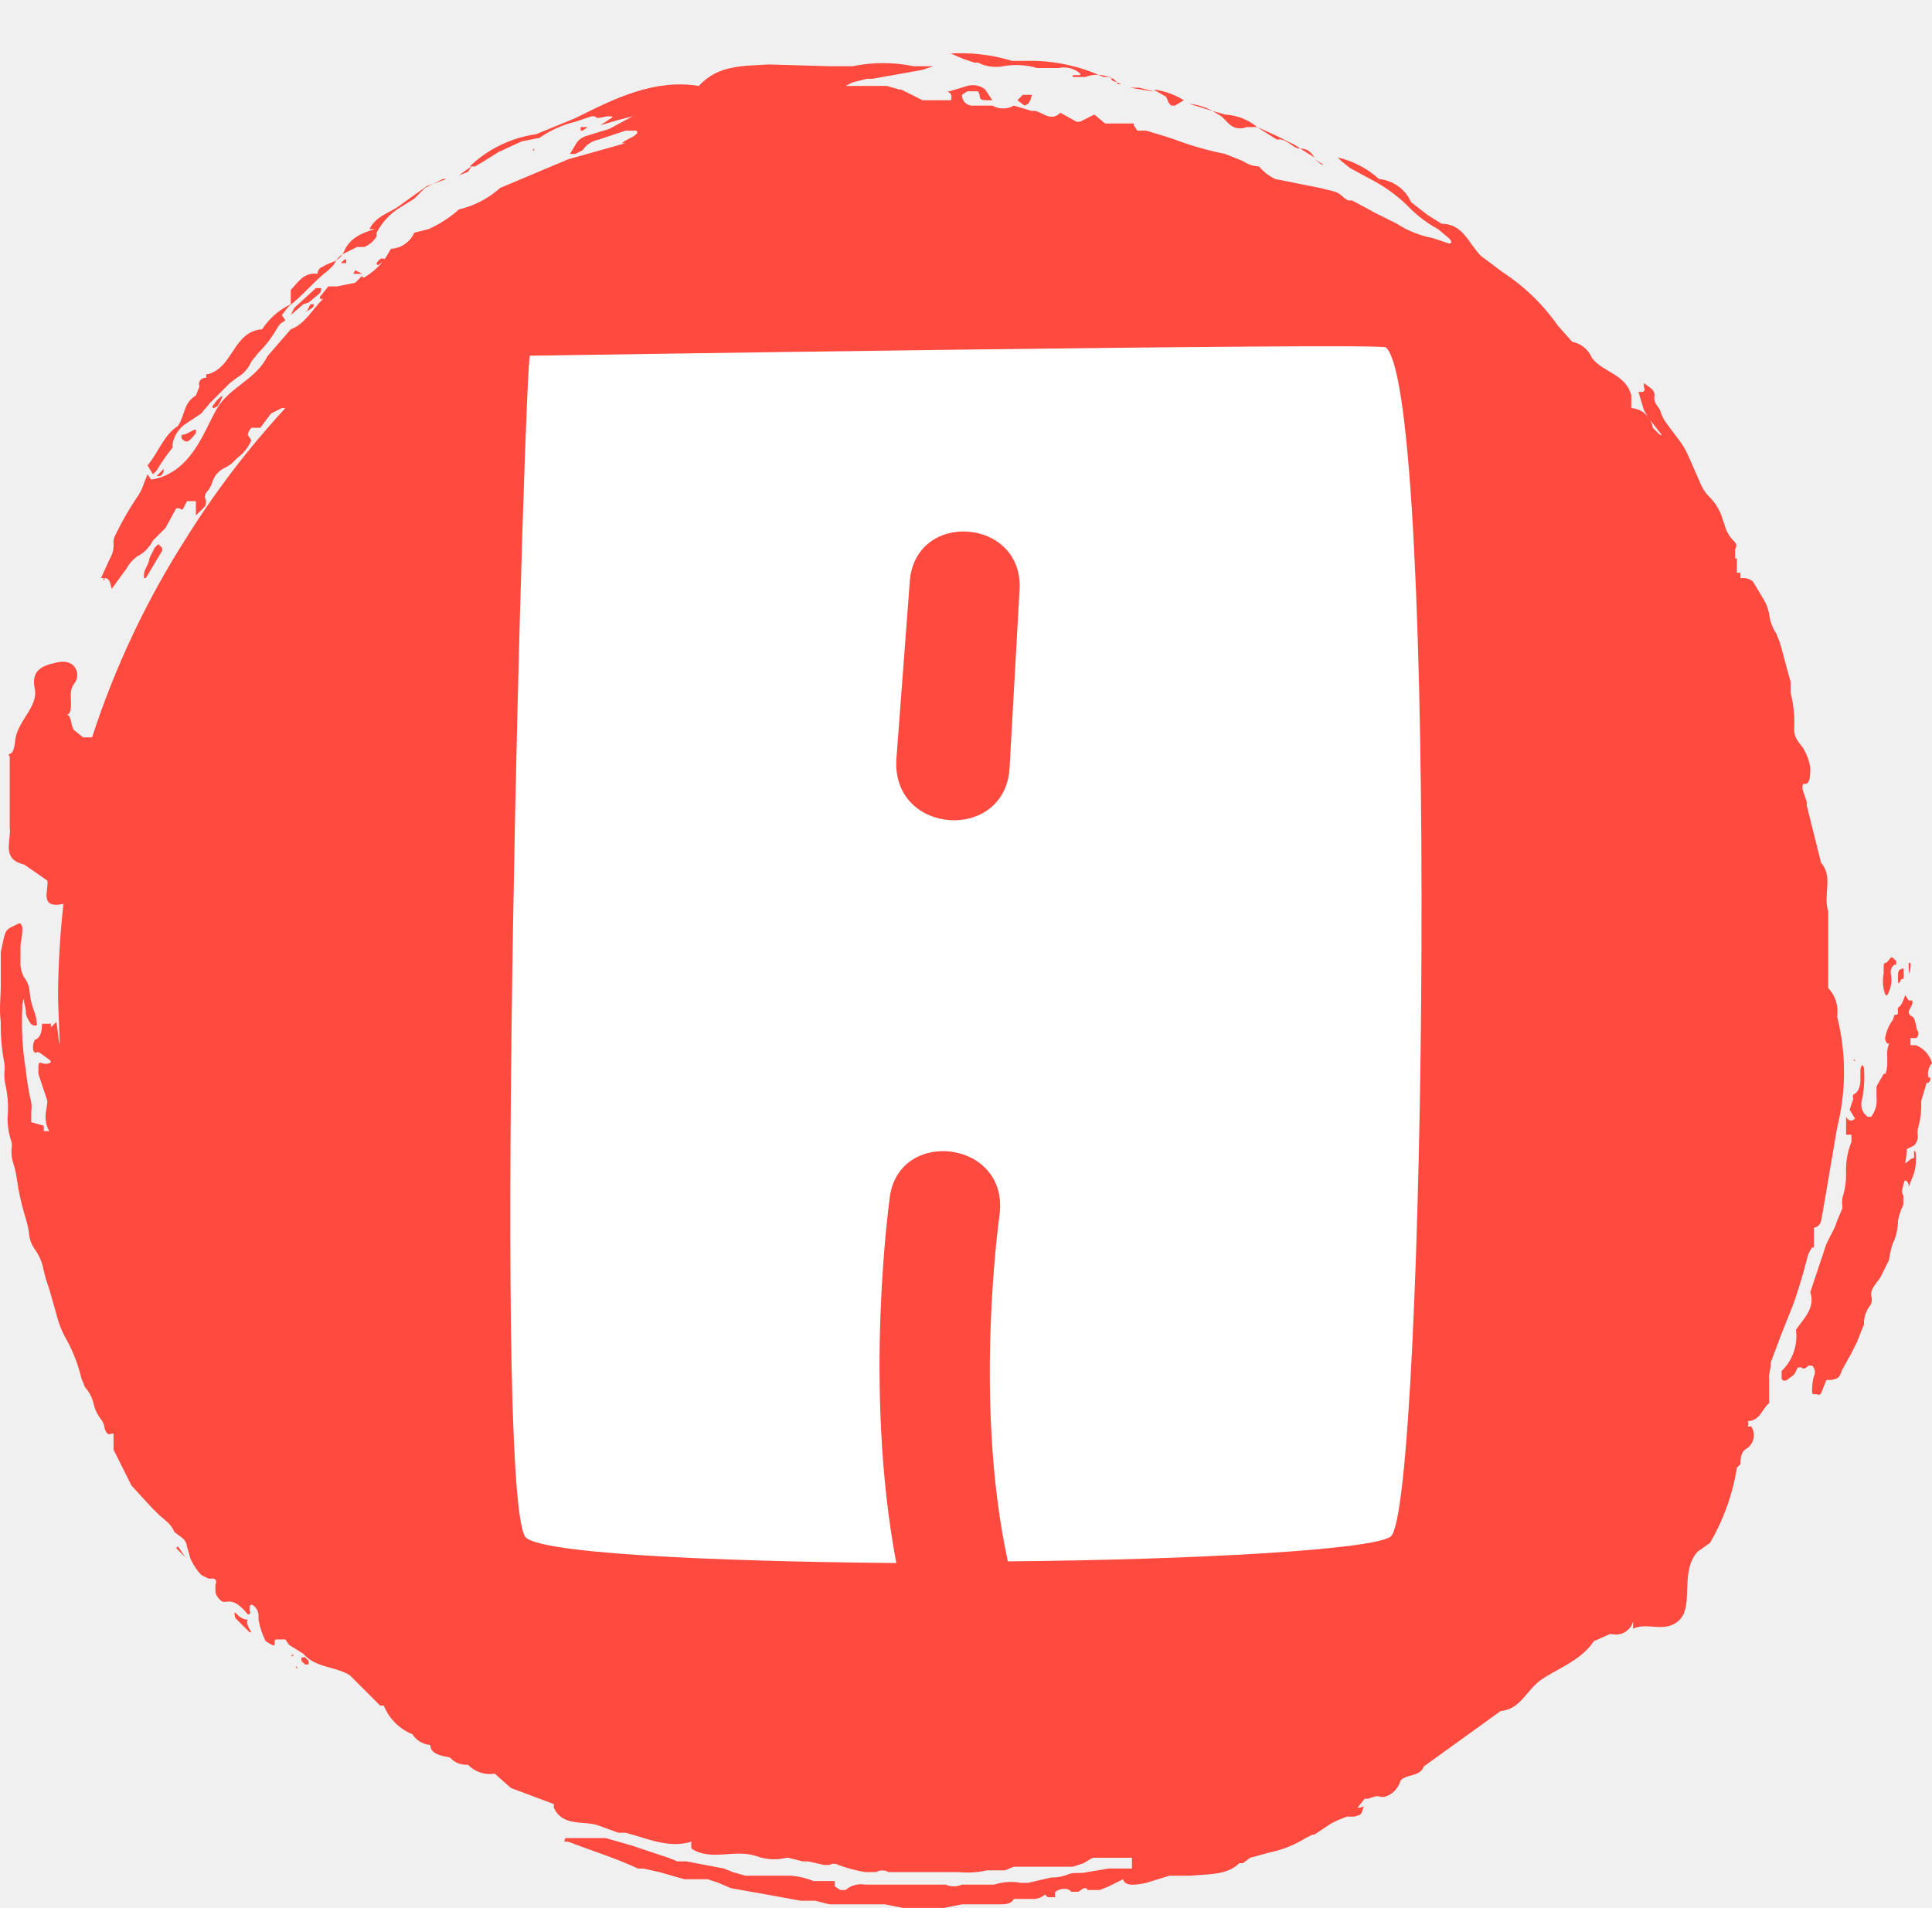
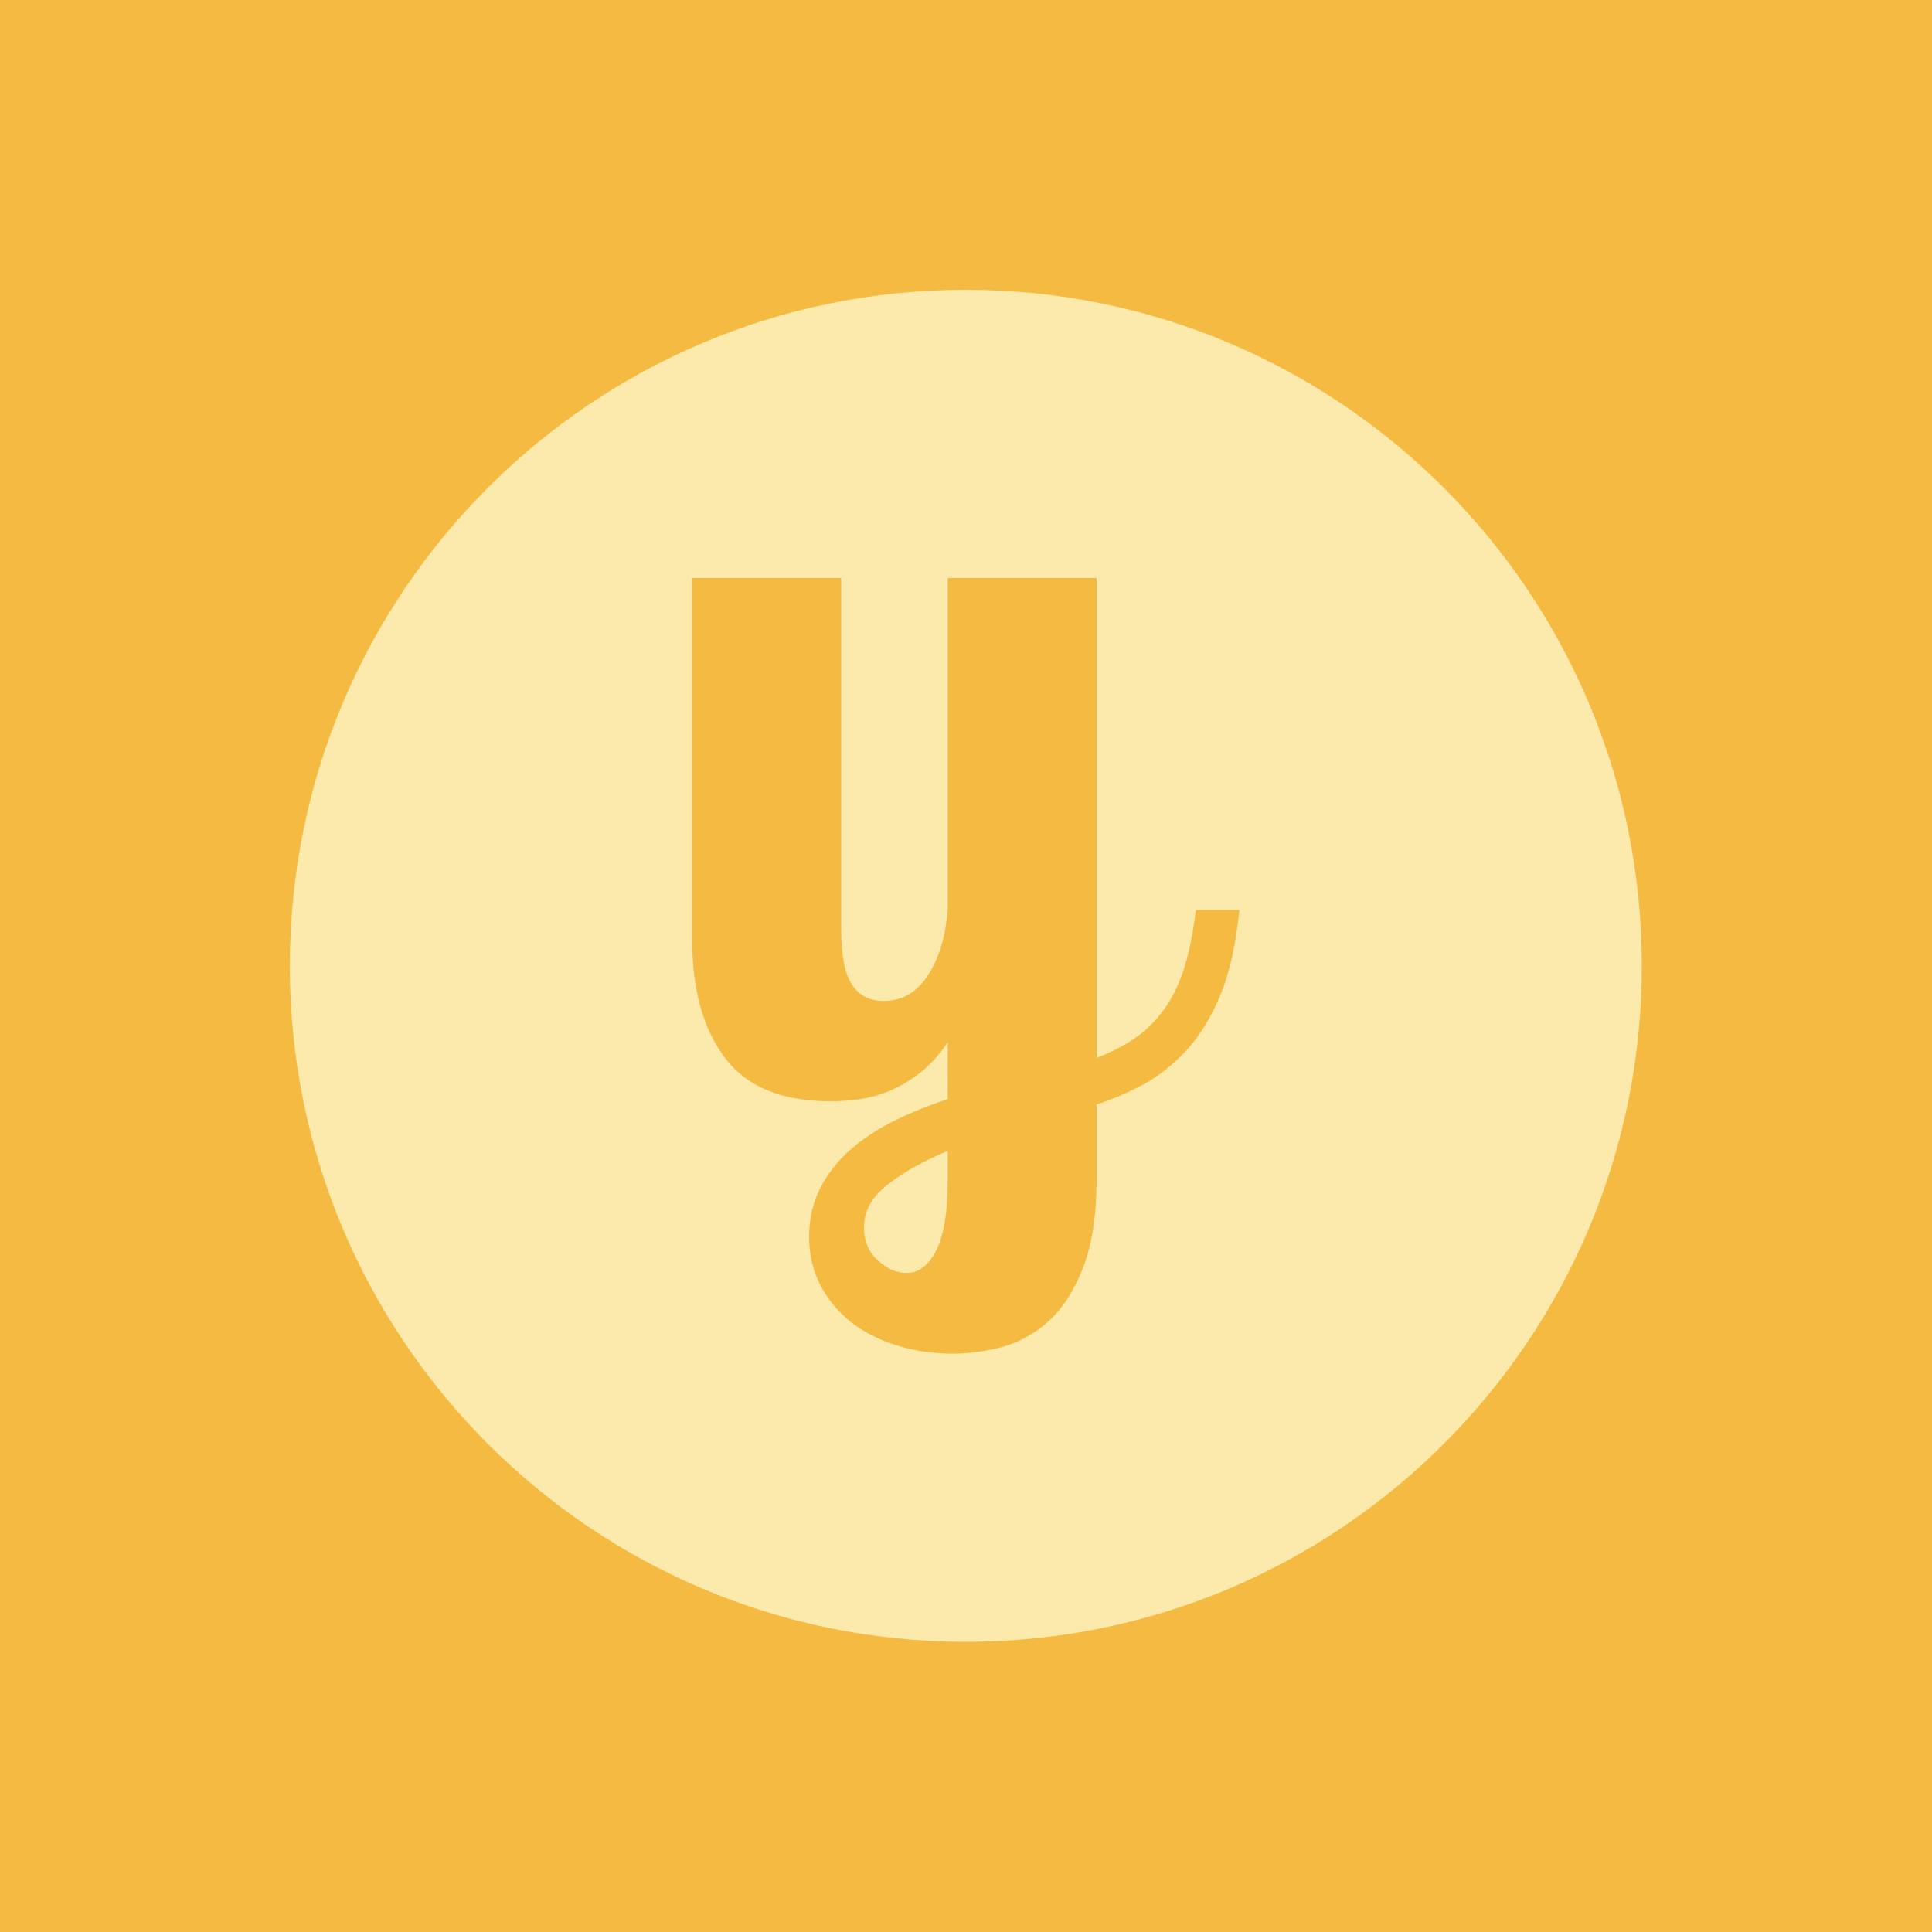
- <svg xmlns="http://www.w3.org/2000/svg" width="308.761" height="304.916" viewBox="0 0 106.008 104.687" class="css-1j8o68f" version="1.1" id="svg23">
-   <defs id="SvgjsDefs2684" />
-   <g id="SvgjsG2685" featurekey="rootContainer" transform="matrix(0.9820593,0,0,0.9820593,-0.05456052,0)" fill="#ff4a3f">
-     <g id="g17">
-       <path d="M19.8 15.3h.5l-.4-.2zm.5.1zm.8-.7c0 .1 0 .1.1.1l.4-.3c-.2-.1-.3-.1-.5.2zm.4-.2zm-4.1 2.3zm-.2.6l.3-.2c.1-.1.1-.2.1-.2h-.2l-.2.4c-.1-.1-.1 0 0 0zm2.2-2.9h-.1l-.2.2h.3zm-2.1 2.4l.6-.5c.1-.1.1-.2.1-.3h-.3l-1.2 1.1-.2.4.7-.6zm-1.1.8z" id="path3" />
-       <path d="M9.7 25v-.2a1.7 1.7 0 0 1 .7-1.1l.9-.6.5-.6.7-.7.4-.4.4-.3a1.9 1.9 0 0 0 .8-.9l.4-.5a5.9 5.9 0 0 0 1-1.3l.2-.3.3-.2-.2-.3.4-.5c.8-.6 1.4-1.4 2.2-2l.3-.3a1.4 1.4 0 0 1 .5-.6l.8-.4h.4a1.4 1.4 0 0 0 .7-.6V13a3.5 3.5 0 0 1 1.3-1.4l.8-.5.2-.2.4-.4 1-.5h.2l-1.1.4-1.4 1c-.6.5-1.4.6-1.8 1.4h.3c-.7.2-1.4.5-1.7 1.2s-.8.6-1.2.9a.4.4 0 0 0-.3.4c-.8-.1-1.1.5-1.5.9v.8a3.9 3.9 0 0 0-1.6 1.4c-1.6.1-1.6 2.1-3 2.5h-.1a.2.2 0 0 0 0 .2c-.3 0-.5.2-.4.5l-.2.5c-.7.4-.6 1.1-1 1.7-.8.5-1.1 1.5-1.7 2.2l.3.5.2-.2a11.6 11.6 0 0 1 .9-1.3zM53.9 3.3l.6.2h.2a2.2 2.2 0 0 0 1.4.2 4.1 4.1 0 0 1 1.9.1h1.2a1.4 1.4 0 0 1 1.2.3.1.1 0 0 1 0 .1H60a.1.1 0 0 0 0 .1h.7a1.8 1.8 0 0 1 1.3 0c.2 0 .1.1.2.2l.5.2h-.2c-.2-.4-.5-.4-.8-.4a9.7 9.7 0 0 0-4.3-.9h-.8A9.8 9.8 0 0 0 53 3h.2zm7.3 3.1zM50.3 4.7zm10.9 1.7h.2-.2zM19 14.7zm32.1-10zm17.6 2.2a.9.9 0 0 0 1 .2h.6a3.1 3.1 0 0 0-1.8-.7l-.7-.2.5.3zm-3.4-1.3c0 .1.1.2.2.3h.2l.5-.3a4.2 4.2 0 0 0-1.7-.6l.7.4zm7.4 2.7l.8.5c-.2-.3-.4-.5-.8-.5z" id="path5" />
-       <path d="M99 76.1l.6-1.6.6-1.5c.2-.5.6-1.8.8-2.6a1.7 1.7 0 0 1 .3-.7h.1v-1.1c.5-.1.4-.6.5-.9l.8-4.7a12.7 12.7 0 0 0 0-6.2 1.9 1.9 0 0 0-.5-1.6v-4.3c-.3-.9.3-1.9-.4-2.7L101 45a.4.4 0 0 0 0-.2l-.2-.6a.5.5 0 0 1 0-.4h.1c.3 0 .3-.5.3-.9a3 3 0 0 0-.4-1.1l-.3-.4a1.1 1.1 0 0 1-.2-.7 6.7 6.7 0 0 0-.2-2v-.6c-.2-.7-.4-1.5-.6-2.2l-.2-.5a2.5 2.5 0 0 1-.4-1.1 2.5 2.5 0 0 0-.3-.8l-.6-1a.8.8 0 0 0-.6-.2h-.1V32h-.2v-.8H97V31a.4.4 0 0 0 0-.1v-.2c.1-.2.1-.3-.1-.5a1.8 1.8 0 0 1-.4-.6l-.2-.6a2.9 2.9 0 0 0-.7-1.2 2.2 2.2 0 0 1-.5-.7l-.7-1.6a4.3 4.3 0 0 0-.6-1l-.6-.8a2.4 2.4 0 0 1-.4-.8l-.2-.3a.6.6 0 0 1-.1-.5.5.5 0 0 0-.2-.4l-.4-.3v.2c.1.2 0 .3-.1.3h-.2l.3 1 .3.5.7.9h-.1l-.2-.2-.2-.2a1.3 1.3 0 0 0-1.2-1.1v-.7c-.3-1.2-1.6-1.3-2.2-2.1a1.5 1.5 0 0 0-1.1-.9l-.8-.9a11.3 11.3 0 0 0-3.1-3l-.8-.6-.4-.3c-.7-.7-1-1.8-2.2-1.8l-.8-.5-.9-.7a2.2 2.2 0 0 0-1.8-1.3 5.1 5.1 0 0 0-2.3-1.2l.2.2.5.4 1.3.7a8.5 8.5 0 0 1 2.1 1.6 6.8 6.8 0 0 0 1.5 1.1l.6.5c.1.1.2.2.1.3H81l-.9-.3a5.6 5.6 0 0 1-2-.8l-1.2-.6-1.3-.7h-.2c-.3-.1-.4-.4-.8-.5l-.8-.2-2.5-.5a2.6 2.6 0 0 1-.9-.7 1.7 1.7 0 0 1-.9-.3l-1-.4a18.1 18.1 0 0 1-2.8-.8l-.6-.2-1-.3h-.5l-.2-.3v-.1h-1.6l-.6-.5-.4.2-.4.2h-.2l-.9-.5c-.6.6-1.1-.2-1.6-.1l-1-.3a1.2 1.2 0 0 1-1.2 0h-1.2a.6.6 0 0 1-.5-.6l.3-.2h.6a.7.7 0 0 1 .1.3c0 .2.2.2.5.2h.2l-.4-.6a1.1 1.1 0 0 0-1-.2l-1 .3H53c.3.2.2.3.2.5h-1.6l-.4-.2-.8-.4h-.1l-.7-.2h-2.3l.4-.2.8-.2h.3l1.7-.3 1.1-.2.6-.2h-1.1a8.4 8.4 0 0 0-3.4 0h-1.3L43 3.6c-1.4.1-2.8 0-3.9 1.2-2.5-.4-4.7.7-6.9 1.8l-2.2.9a6.7 6.7 0 0 0-3.7 1.8h.3l.5-.3.8-.5 1.3-.6 1-.2a6 6 0 0 1 2-.9l.9-.3h.2c.1.2.5 0 .7 0h.2c.1 0 .1.1 0 .1l-.6.4 1-.3.8-.2-1.3.7-1.3.4a1 1 0 0 0-.6.5l-.3.5h.3l.4-.2a1.4 1.4 0 0 1 .9-.6l1.5-.5h.5a.1.1 0 0 1 .1.2c-.2.2-.6.3-.8.5h.2l-3.2.9-3.8 1.6a5.2 5.2 0 0 1-2.3 1.2 6.6 6.6 0 0 1-1.7 1.1l-.8.2a1.5 1.5 0 0 1-1.3.9l-.3.5a3.7 3.7 0 0 1-1.2 1.1h-.1v-.1l-.2.2-.2.2-1 .2h-.5l-.4.5c-.1.1-.1.2 0 .2h.1c-.6.6-1 1.4-1.8 1.7L15 19.9c-.6 1.2-1.8 1.6-2.6 2.6s-1.4 3.9-3.9 4.3l-.2-.3-.2.5a2.7 2.7 0 0 1-.4.8 16.9 16.9 0 0 0-1.2 2.1.8.8 0 0 0-.1.5 1.4 1.4 0 0 1-.2.8l-.5 1.1h.2c.3 0 .3.3.4.6l.8-1.1a2.2 2.2 0 0 1 .6-.7 2 2 0 0 0 .9-.9l.3-.3.4-.4.6-1.1h.2c.1.1.1.1.2 0l.2-.4h.5v.8l.5-.5a.5.5 0 0 0 0-.5.4.4 0 0 1 .1-.3 1.5 1.5 0 0 0 .3-.5 1.3 1.3 0 0 1 .8-.9l.3-.2.3-.3a2.4 2.4 0 0 0 .8-1l-.2-.3c0-.1.1-.3.2-.4h.5l.6-.8.6-.3h.2a48.8 48.8 0 0 0-5.5 7.2h-.1.1a48.4 48.4 0 0 0-5.3 11.2h-.5l-.5-.4c-.2-.2-.1-.7-.4-.9h.1c.3-.5-.1-1.2.3-1.7s.1-1.4-.9-1.2-1.5.5-1.3 1.5-1 1.8-1.1 2.9-.5.5-.3.9v3.9c.1.8-.5 1.8.8 2.1l1.3.9c.1.5-.5 1.6.9 1.3a49.2 49.2 0 0 0-.3 5c0 1.1.1 2.2.1 3.3v-.4c-.1-.4-.1-.8-.2-1.3l-.3.3v-.2h-.5c0 .5-.1.8-.4.9a.9.9 0 0 0-.1.5c0 .1.1.3.2.2s.4.2.7.4-.2.3-.4.2-.2.1-.2.3v.3l.5 1.5c0 .3-.1.6-.1.9a1.7 1.7 0 0 0 .2.8h-.3v-.3l-.7-.2v-.6a1.5 1.5 0 0 0 0-.5 14.6 14.6 0 0 1-.3-1.8 16.6 16.6 0 0 1-.2-3.5.9.9 0 0 1 .1-.5v.2a2.9 2.9 0 0 1 .1.5.8.8 0 0 0 .1.4c.1.2.2.4.4.4s.1-.1.1-.2a2.1 2.1 0 0 0-.1-.5 4.2 4.2 0 0 1-.3-1.3 1.5 1.5 0 0 0-.3-.7 1.6 1.6 0 0 1-.2-.9v-.8c0-.3.1-.6.1-.9a.5.5 0 0 0-.1-.4h-.1c-.8.4-.7.2-1 1.6V55c0 .7-.1 1.4 0 2.1a10.8 10.8 0 0 0 .2 2.3 1.8 1.8 0 0 1 0 .5 3.1 3.1 0 0 0 .1.9 5.9 5.9 0 0 1 .1 1.3 3.9 3.9 0 0 0 .2 1.7 1.2 1.2 0 0 1 0 .4 2.1 2.1 0 0 0 .1.8 4.9 4.9 0 0 1 .2.9 14 14 0 0 0 .5 2.2 5 5 0 0 1 .2 1 1.7 1.7 0 0 0 .3.7 2.9 2.9 0 0 1 .5 1.2 8.5 8.5 0 0 0 .3 1l.4 1.4a5.4 5.4 0 0 0 .6 1.5 8.5 8.5 0 0 1 .8 2.1l.2.5a2.1 2.1 0 0 1 .5 1 2.1 2.1 0 0 0 .4.8 1 1 0 0 1 .2.5c.1.3.2.4.4.3h.1v.9l.5 1 .5 1 1.1 1.2.4.4c.3.3.7.5.9 1l.4.3a.7.7 0 0 1 .3.5l.2.7a3.3 3.3 0 0 0 .6.9l.4.2h.3a.2.2 0 0 1 .1.3 2.5 2.5 0 0 0 0 .5.9.9 0 0 0 .4.5h.2c.4-.1.8.2 1.2.7h.1c0-.1.1-.1 0-.2v-.2c0-.1.1-.2.2-.1a.7.7 0 0 1 .3.6v.2a4.3 4.3 0 0 0 .4 1.2c.5.3.5.3.5.1s0-.2.2-.2h.4l.2.3.8.5c.7.8 1.8.7 2.6 1.2l1.7 1.7h.2a2.9 2.9 0 0 0 1.6 1.6 1.3 1.3 0 0 0 1 .6c0 .5.6.6 1.1.7a1.2 1.2 0 0 0 .8.4h.2a1.7 1.7 0 0 0 1.5.5l.9.8 2.4.9v.2c.5 1.1 1.7.7 2.5 1l1.1.4h.4c1.2.3 2.4.9 3.7.5a.7.7 0 0 0 0 .4c1.1.7 2.4 0 3.6.4a2.9 2.9 0 0 0 1.7.1h.1l.8.2h.3l.9.2h.3a.5.5 0 0 1 .5 0 7.9 7.9 0 0 0 1.5.4h.6a.7.7 0 0 1 .7 0h3.9a5 5 0 0 0 1.6-.1h1l.5-.2H60l.6-.2.5-.3h2.2v.6H62l-1.2.2c-.4.1-.7 0-1 .1a2.4 2.4 0 0 1-1 .2l-1.3.3h-.4a3.1 3.1 0 0 0-1.5.1h-1.8a1.1 1.1 0 0 1-.9 0h-4.5a1.3 1.3 0 0 0-1.1.3H47l-.3-.2v-.3h-1.2a4.1 4.1 0 0 0-1.3-.3h-2.5l-.7-.2-.5-.2-2.1-.4h-.5l-.5-.2-2.1-.7-1.4-.4h-2.2c-.1 0-.1.1-.1.2h.2c1.3.5 2.6.9 3.9 1.5h.3l.9.2 1.4.4h1.3l.6.2.7.3 1.7.3 1.1.2 1.1.2h.8l.8.2h3.1l1 .2h2.3l1-.2H56c.4 0 .6-.1.7-.3h1a1 1 0 0 0 .8-.3c-.1.1 0 .1.1.2h.4v-.2c0-.1 0-.1.2-.2s.6-.1.7.1h.4l.3-.2c.2 0 .2 0 .2.1h.7l.5-.2.8-.4c.1.3.4.4 1.3.2l1.3-.4h1.2c.9-.1 2 0 2.7-.7h.2l.4-.3 1.1-.3a6.1 6.1 0 0 0 2-.8l.4-.2h.1l.9-.6.4-.2.5-.2h.4c.4-.1.4-.1.5-.4s0-.1-.2-.1h-.1l.4-.5h.2c.3-.1.5-.2.7-.1h.2a1.3 1.3 0 0 0 .9-.9c.3-.4 1.1-.2 1.3-.8l4.3-3.1c1.1-.1 1.4-1.1 2.2-1.7s2.3-1.1 3-2.2l.9-.4h.1a1 1 0 0 0 1.2-.7v.4c.8-.4 1.8.3 2.6-.5s0-2.7 1-3.8l.7-.5a12.1 12.1 0 0 0 1.5-4.2l.2-.2c0-.3 0-.7.4-.9a.9.9 0 0 0 .2-1.2h-.2a.3.3 0 0 0 0-.3c.7 0 .8-.7 1.2-1V77a.5.5 0 0 1 0-.2 3.8 3.8 0 0 0 .1-.7zM5.9 32.2z" id="path7" />
-       <path d="M26.4 9.3l-.3.2-.4.3.5-.2zm6.1-2h.1l.3-.2h-.4zm-2.6 1l-.1.1h.1v-.1zm-1.5 1.4zm1.3-.2zm-6.3 3.1zM9.2 26.2l-.4.4H9a.4.4 0 0 0 .2-.4zm3-3.5a2.1 2.1 0 0 0 .3-.6 1.5 1.5 0 0 0-.5.5c-.1.1-.1.2 0 .2zM11 24.2V24c-.2 0-.5.3-.8.3v.2c.3.3.4.2.8-.3zm3 66.2zM73.9 9.2h.1l-.5-.3zm-2.5-1.4c.5-.1.8.4 1.2.5h.1l-.3-.2-1-.5-1.1-.5.3.2zM52.8 3.1zm11.7 2h-.1l-1.2-.2h.5zm2 .7l1.3.4a3.3 3.3 0 0 0-1.3-.4zm-9 0a1 1 0 0 0 .2-.5h-.5l-.3.3.4.3zm9 1.6zM49.9 4.2zm2.9.7zM48.5 4zm13.8 2.1a.5.5 0 0 0 0 .1zm44.8 52.3h-.3V58h.3c.1 0 .2-.3.1-.4s-.1-.7-.3-.8a.3.3 0 0 1-.2-.3l.2-.4a.4.4 0 0 0 0-.2h-.2l-.2-.3c-.1.3-.2.6-.4.7a.5.5 0 0 0 0 .2c0 .1 0 .2-.1.2h-.1a1.1 1.1 0 0 1-.1.3 2.3 2.3 0 0 0-.4.9.4.4 0 0 0 .1.4h.1a1.7 1.7 0 0 0-.1.8v.4a1.8 1.8 0 0 1-.1.5h-.1l-.4.7v.6a1.5 1.5 0 0 1-.3 1.1h-.2l-.2-.2a.9.9 0 0 1-.1-.8 6.5 6.5 0 0 0 .1-1.7c0-.1-.1-.2-.1-.2a.5.5 0 0 0-.1.3v.6c0 .2-.1.6-.3.7s-.1.2-.1.3l-.2.6.3.5c-.2.2-.4.1-.5-.1v1h.3v.4a4.2 4.2 0 0 0-.3 1.4 3.3 3.3 0 0 0 0 .4 4 4 0 0 1-.2 1.3 2 2 0 0 0 0 .6l-.3.7a3.2 3.2 0 0 1-.3.7l-.3.6-.9 2.7c.3.9-.4 1.5-.8 2.1a2.7 2.7 0 0 1-.8 2.3v.4c0 .1.1.2.3.1l.4-.3.2-.4h.2c.1.1.2.1.4-.1h.2a.5.5 0 0 1 .1.6 2.9 2.9 0 0 0-.1.8c0 .1 0 .2.1.2h.2c.1.1.2 0 .3-.3l.2-.5h.3c.4-.1.4-.1.6-.6l.5-.9.3-.6.4-1a1.6 1.6 0 0 1 .3-1 .6.6 0 0 0 .1-.6c0-.2 0-.3.2-.6l.3-.4.5-1a4.7 4.7 0 0 1 .2-.9 3 3 0 0 0 .3-1.3 3.8 3.8 0 0 1 .3-.9v-.5c-.1-.2-.1-.2 0-.6s.1-.2.2-.2a.4.4 0 0 1 .1.3l.2-.5a2.3 2.3 0 0 0 .2-.9v-.3c0-.1 0-.3-.1-.3v.4c-.2 0-.3.2-.5.3a6.4 6.4 0 0 0 .1-.8l.4-.2a.7.7 0 0 0 .2-.6 1.4 1.4 0 0 1 0-.3 4.8 4.8 0 0 0 .2-1.4v-.2l.3-1h.1a.3.3 0 0 0 .1-.3h-.1a.9.9 0 0 1 .2-.8 1.5 1.5 0 0 0-.9-1zm-1.2 7.8zm-.2-9.9zm0 0zM9.1 30.8a.3.3 0 0 0 0-.2l-.2-.2-.2.2-.3.6c0 .3-.3.6-.3.9v.2h.1zm96.3 24.8h.1a1.7 1.7 0 0 0 .2-1.2.5.5 0 0 1 .2-.5h.1v-.2l-.2-.2h-.1c-.1.1-.2.3-.3.3s-.1.1-.1.3v.3a2.2 2.2 0 0 0 .1 1.2zM13.2 90.1c-.1 0 0 .2 0 .3l.8.8h.1c-.2-.3-.3-.6-.2-.7a.9.9 0 0 1-.5-.2zm.8.3zm92.3-35.7h.1a2 2 0 0 0 0-.6c-.3.1-.3.1-.3.6s.1.1.2 0z" id="path9" />
-       <path d="M106.7 62a.6.6 0 0 0 .1-.5c0-.1-.1-.2-.1-.1h-.2v.2c0 .4.1.5.2.4zm.1-8.2h-.1v.6a1 1 0 0 0 .1-.6zM17.1 92.6h-.2v.2l.2.2h.2v-.2zm86.6-33.3c0-.1 0-.1-.1-.1zM9.9 86.5l.5.5-.4-.6z" id="path11" />
-       <circle cx="10.5" cy="87.1" transform="rotate(-24.8 10.4 87.159)" id="circle13" />
-       <path d="M9.7 30.1h-.1v.2-.2h.1zm83.2-6.6l-.2-.3h-.1zm-14.7 77.1zM5.9 32.2zm-.1.2a.3.3 0 0 0 .1-.2v.2zm1.9-4.9zM61.5 2.4zm42.8 58.2v.1-.1zM16.4 92.5h-.1c.1.1.2 0 .1-.1zm.2.7h.1l-.1-.1v.1zm73.9-71.3zm15.2 34.4zM14.6 91.7zm92.1-37zm-.8 11.4zM34.6 0z" id="path15" />
-     </g>
-   </g>
-   <g id="SvgjsG2686" featurekey="nameFeature-0" transform="matrix(2.284354,0,0,2.284354,27.98006,-5.60952)" fill="#ffffff">
-     <path d="M9.6 16.48 l-0.32 4.24 c-0.08 1.8 2.6 1.96 2.72 0.2 l0.24 -4.28 c0.12 -1.76 -2.56 -1.96 -2.64 -0.16 z M0.48 11 l0 0 c0.04 0 20.48 -0.32 20.56 -0.2 c1.28 1.12 0.96 27.8 0.12 28.56 c-0.4 0.32 -4.64 0.56 -9.2 0.6 c-0.84 -3.84 -0.2 -8.32 -0.2 -8.32 c0.24 -1.8 -2.44 -2.12 -2.64 -0.4 c0 0.04 -0.64 4.52 0.16 8.76 c-4.56 -0.04 -8.68 -0.24 -8.92 -0.64 c-0.8 -1.44 0 -28.28 0.12 -28.36 z" id="path20" />
+ <svg xmlns="http://www.w3.org/2000/svg" version="1.1" width="1000" height="1000" viewBox="0 0 1000 1000">
+   <rect width="1000" height="1000" fill="#f5ba41" />
+   <g transform="matrix(0.7,0,0,0.7,149.9004,149.9004)">
+     <svg viewBox="0 0 334 334" data-background-color="#f5ba41" preserveAspectRatio="xMidYMid meet" height="1000" width="1000">
+       <g id="tight-bounds" transform="matrix(1,0,0,1,0.0475,0.0475)">
+         <svg viewBox="0 0 333.905 333.905" height="333.905" width="333.905">
+           <g>
+             <svg />
+           </g>
+           <g>
+             <svg viewBox="0 0 333.905 333.905" height="333.905" width="333.905">
+               <g>
+                 <path d="M0 166.952c0-92.205 74.747-166.952 166.952-166.952 92.205 0 166.952 74.747 166.953 166.952 0 92.205-74.747 166.952-166.953 166.953-92.205 0-166.952-74.747-166.952-166.953zM166.952 316.63c82.665 0 149.677-67.013 149.678-149.678 0-82.665-67.013-149.677-149.678-149.677-82.665 0-149.677 67.013-149.677 149.677 0 82.665 67.013 149.677 149.677 149.678z" data-fill-palette-color="tertiary" fill="#fbeaab" stroke="transparent" />
+                 <ellipse rx="160.274" ry="160.274" cx="166.952" cy="166.952" fill="#fbeaab" stroke="transparent" stroke-width="0" fill-opacity="1" data-fill-palette-color="tertiary" />
+               </g>
+               <g transform="matrix(1,0,0,1,99.396,71.17305)">
+                 <svg viewBox="0 0 135.113 191.558" height="191.558" width="135.113">
+                   <g>
+                     <svg viewBox="0 0 135.113 191.558" height="191.558" width="135.113">
+                       <g>
+                         <svg viewBox="0 0 135.113 191.558" height="191.558" width="135.113">
+                           <g>
+                             <svg viewBox="0 0 135.113 191.558" height="191.558" width="135.113">
+                               <g id="textblocktransform">
+                                 <svg viewBox="0 0 135.113 191.558" height="191.558" width="135.113" id="textblock">
+                                   <g>
+                                     <svg viewBox="0 0 135.113 191.558" height="191.558" width="135.113">
+                                       <g transform="matrix(1,0,0,1,0,0)">
+                                         <svg width="135.113" viewBox="2.35 -25 26.45 37.5" height="191.558" data-palette-color="#f5ba41">
+                                           <path d="M14.7-25L21.9-25 21.9-1.8Q22.95-2.2 23.75-2.75 24.55-3.3 25.15-4.13 25.75-4.95 26.13-6.13 26.5-7.3 26.7-8.95L26.7-8.95 28.8-8.95Q28.55-6.45 27.88-4.83 27.2-3.2 26.23-2.15 25.25-1.1 24.13-0.5 23 0.1 21.9 0.45L21.9 0.45 21.9 4Q21.9 6.65 21.25 8.33 20.6 10 19.58 10.93 18.55 11.85 17.32 12.18 16.1 12.5 14.95 12.5L14.95 12.5Q13.5 12.5 12.23 12.1 10.95 11.7 10.03 10.98 9.1 10.25 8.55 9.2 8 8.15 8 6.85L8 6.85Q8 5.5 8.58 4.42 9.15 3.35 10.1 2.55 11.05 1.75 12.25 1.18 13.45 0.6 14.7 0.2L14.7 0.2 14.7-2.55Q14.05-1.6 13.33-1.05 12.6-0.5 11.88-0.2 11.15 0.1 10.43 0.2 9.7 0.3 9.05 0.3L9.05 0.3Q5.5 0.3 3.93-1.8 2.35-3.9 2.35-7.45L2.35-7.45 2.35-25 9.55-25 9.55-8Q9.55-6.1 10.08-5.33 10.6-4.55 11.6-4.55L11.6-4.55Q12.95-4.55 13.75-5.8 14.55-7.05 14.7-8.95L14.7-8.95 14.7-25ZM10.65 6.4L10.65 6.4Q10.65 7.4 11.33 8 12 8.6 12.7 8.6L12.7 8.6Q13.6 8.6 14.15 7.5 14.7 6.4 14.7 4.15L14.7 4.15 14.7 2.7Q13 3.4 11.83 4.3 10.65 5.2 10.65 6.4Z" opacity="1" transform="matrix(1,0,0,1,0,0)" fill="#f5ba41" class="wordmark-text-0" data-fill-palette-color="quaternary" id="text-0" />
+                                         </svg>
+                                       </g>
+                                     </svg>
+                                   </g>
+                                 </svg>
+                               </g>
+                             </svg>
+                           </g>
+                           <g />
+                         </svg>
+                       </g>
+                     </svg>
+                   </g>
+                 </svg>
+               </g>
+             </svg>
+           </g>
+           <defs />
+         </svg>
+         <rect width="333.905" height="333.905" fill="none" stroke="none" visibility="hidden" />
+       </g>
+     </svg>
  </g>
</svg>
